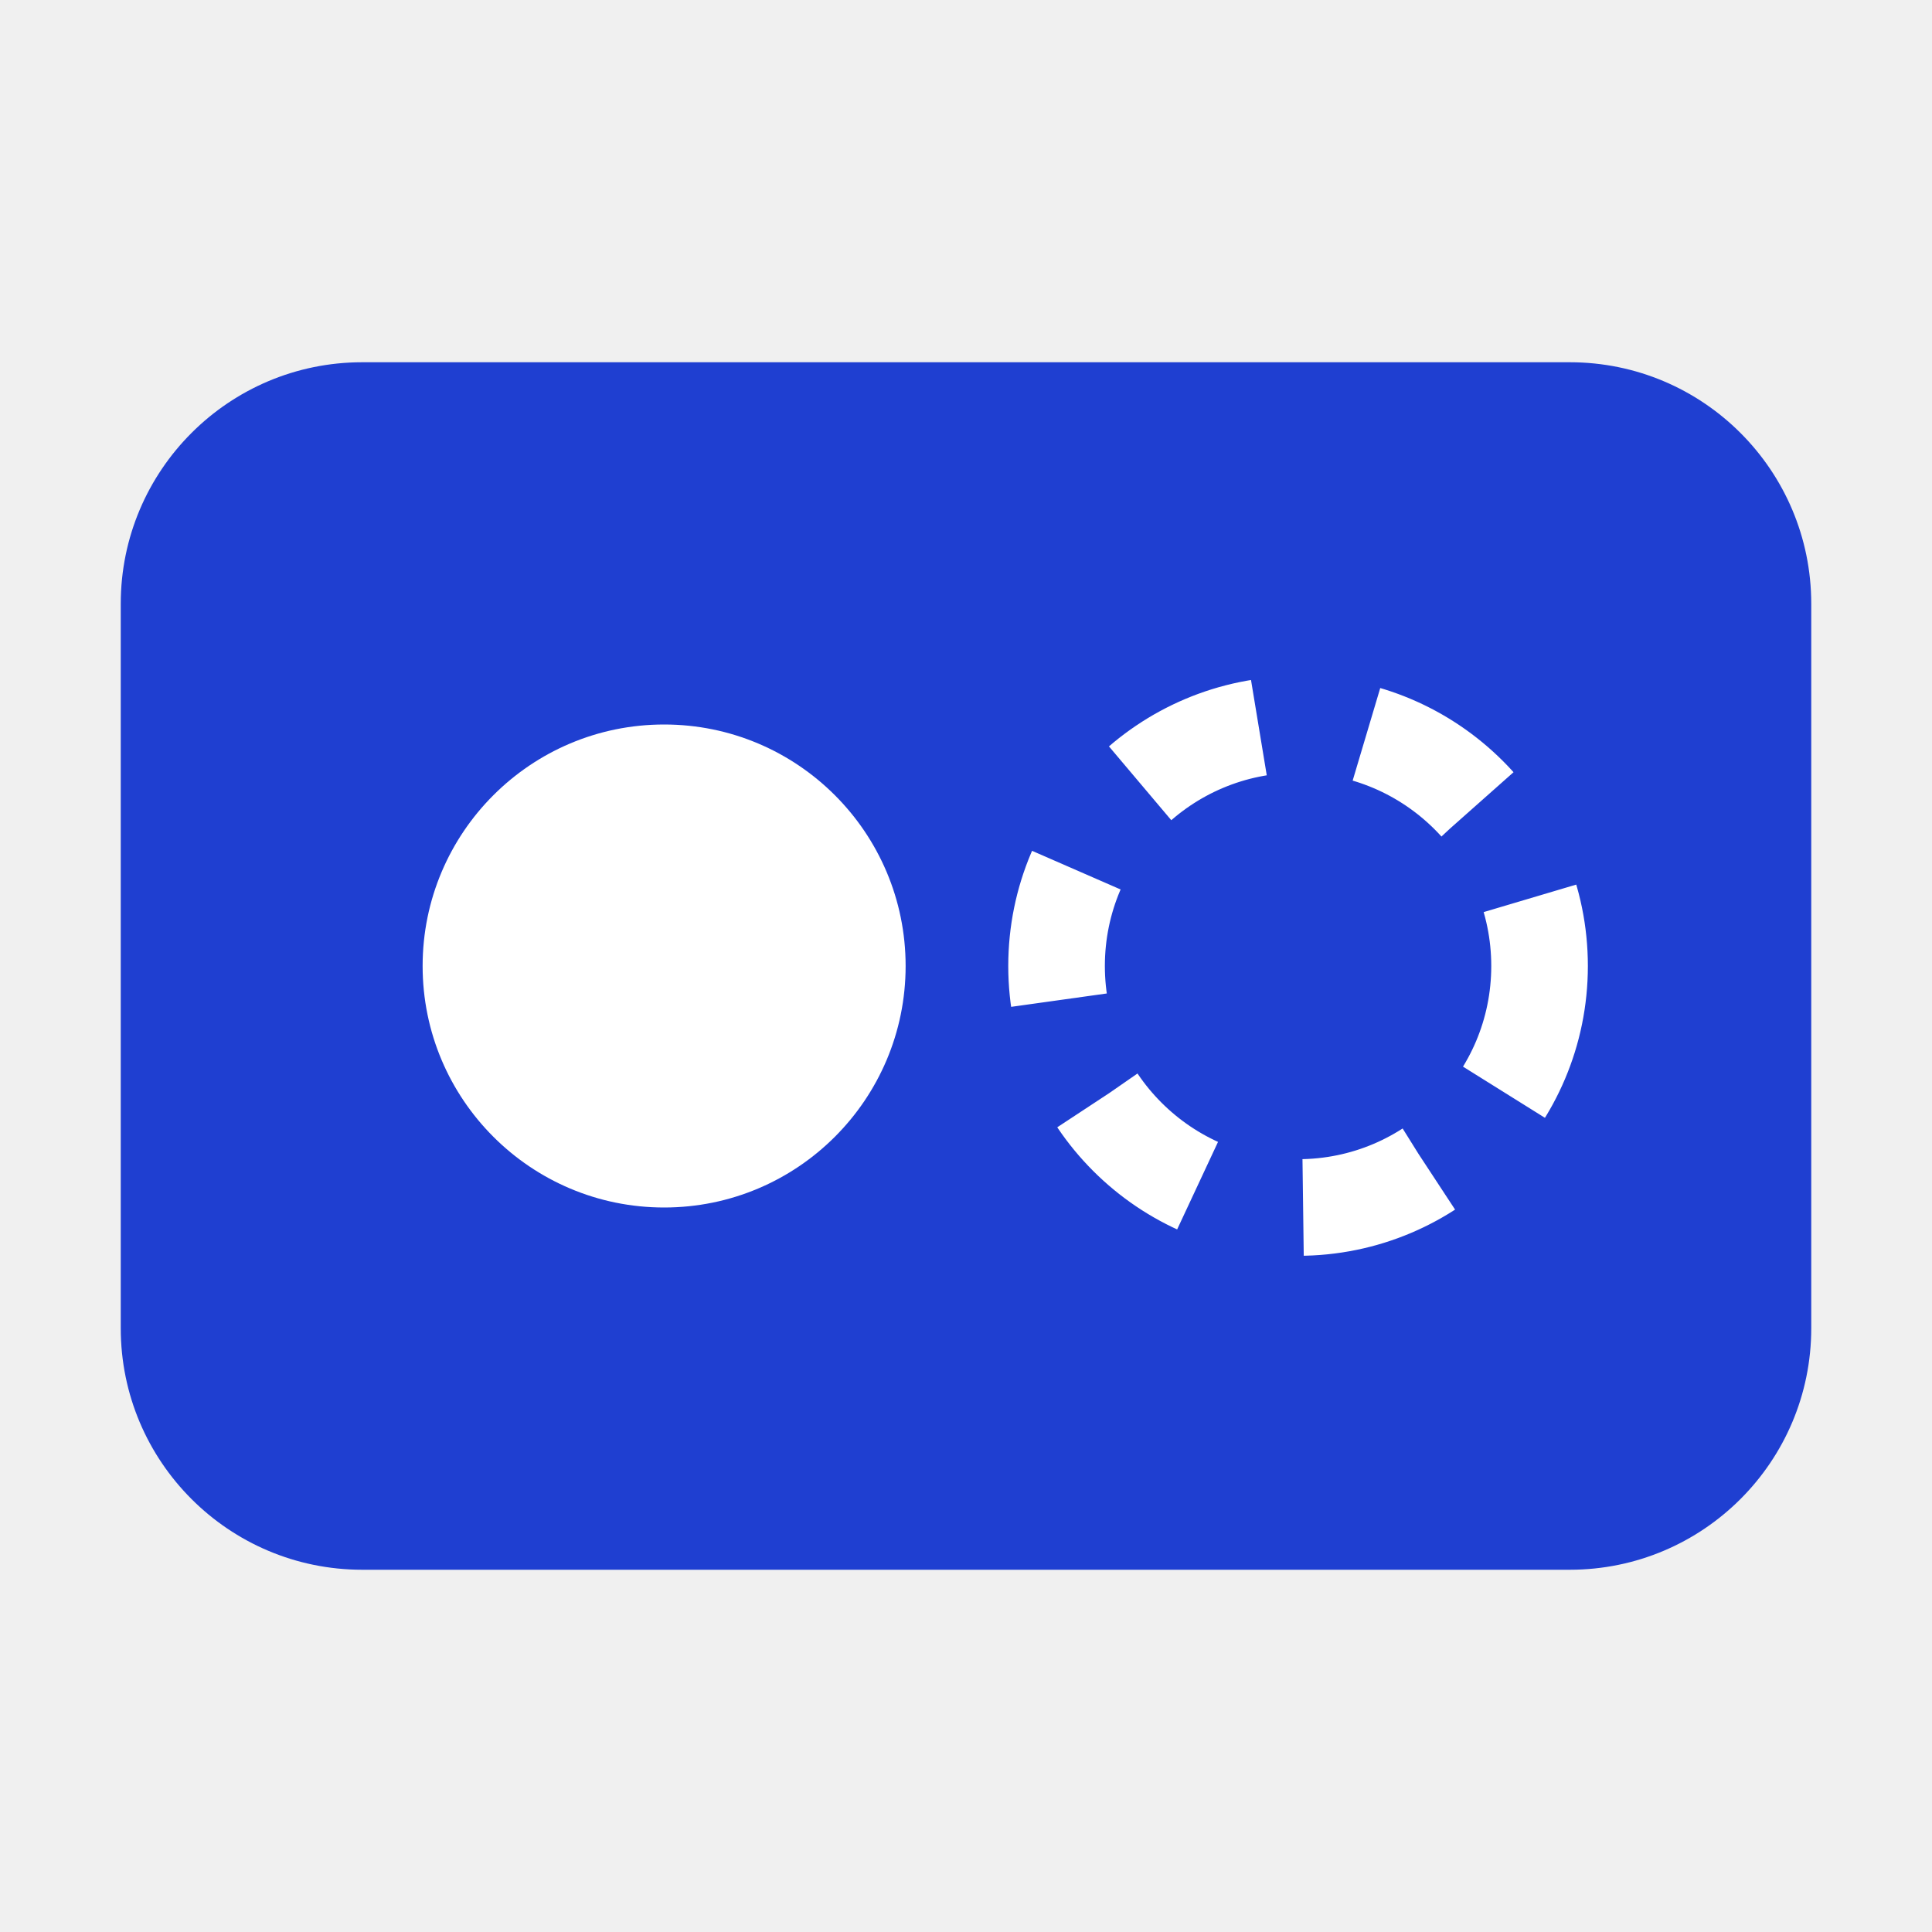
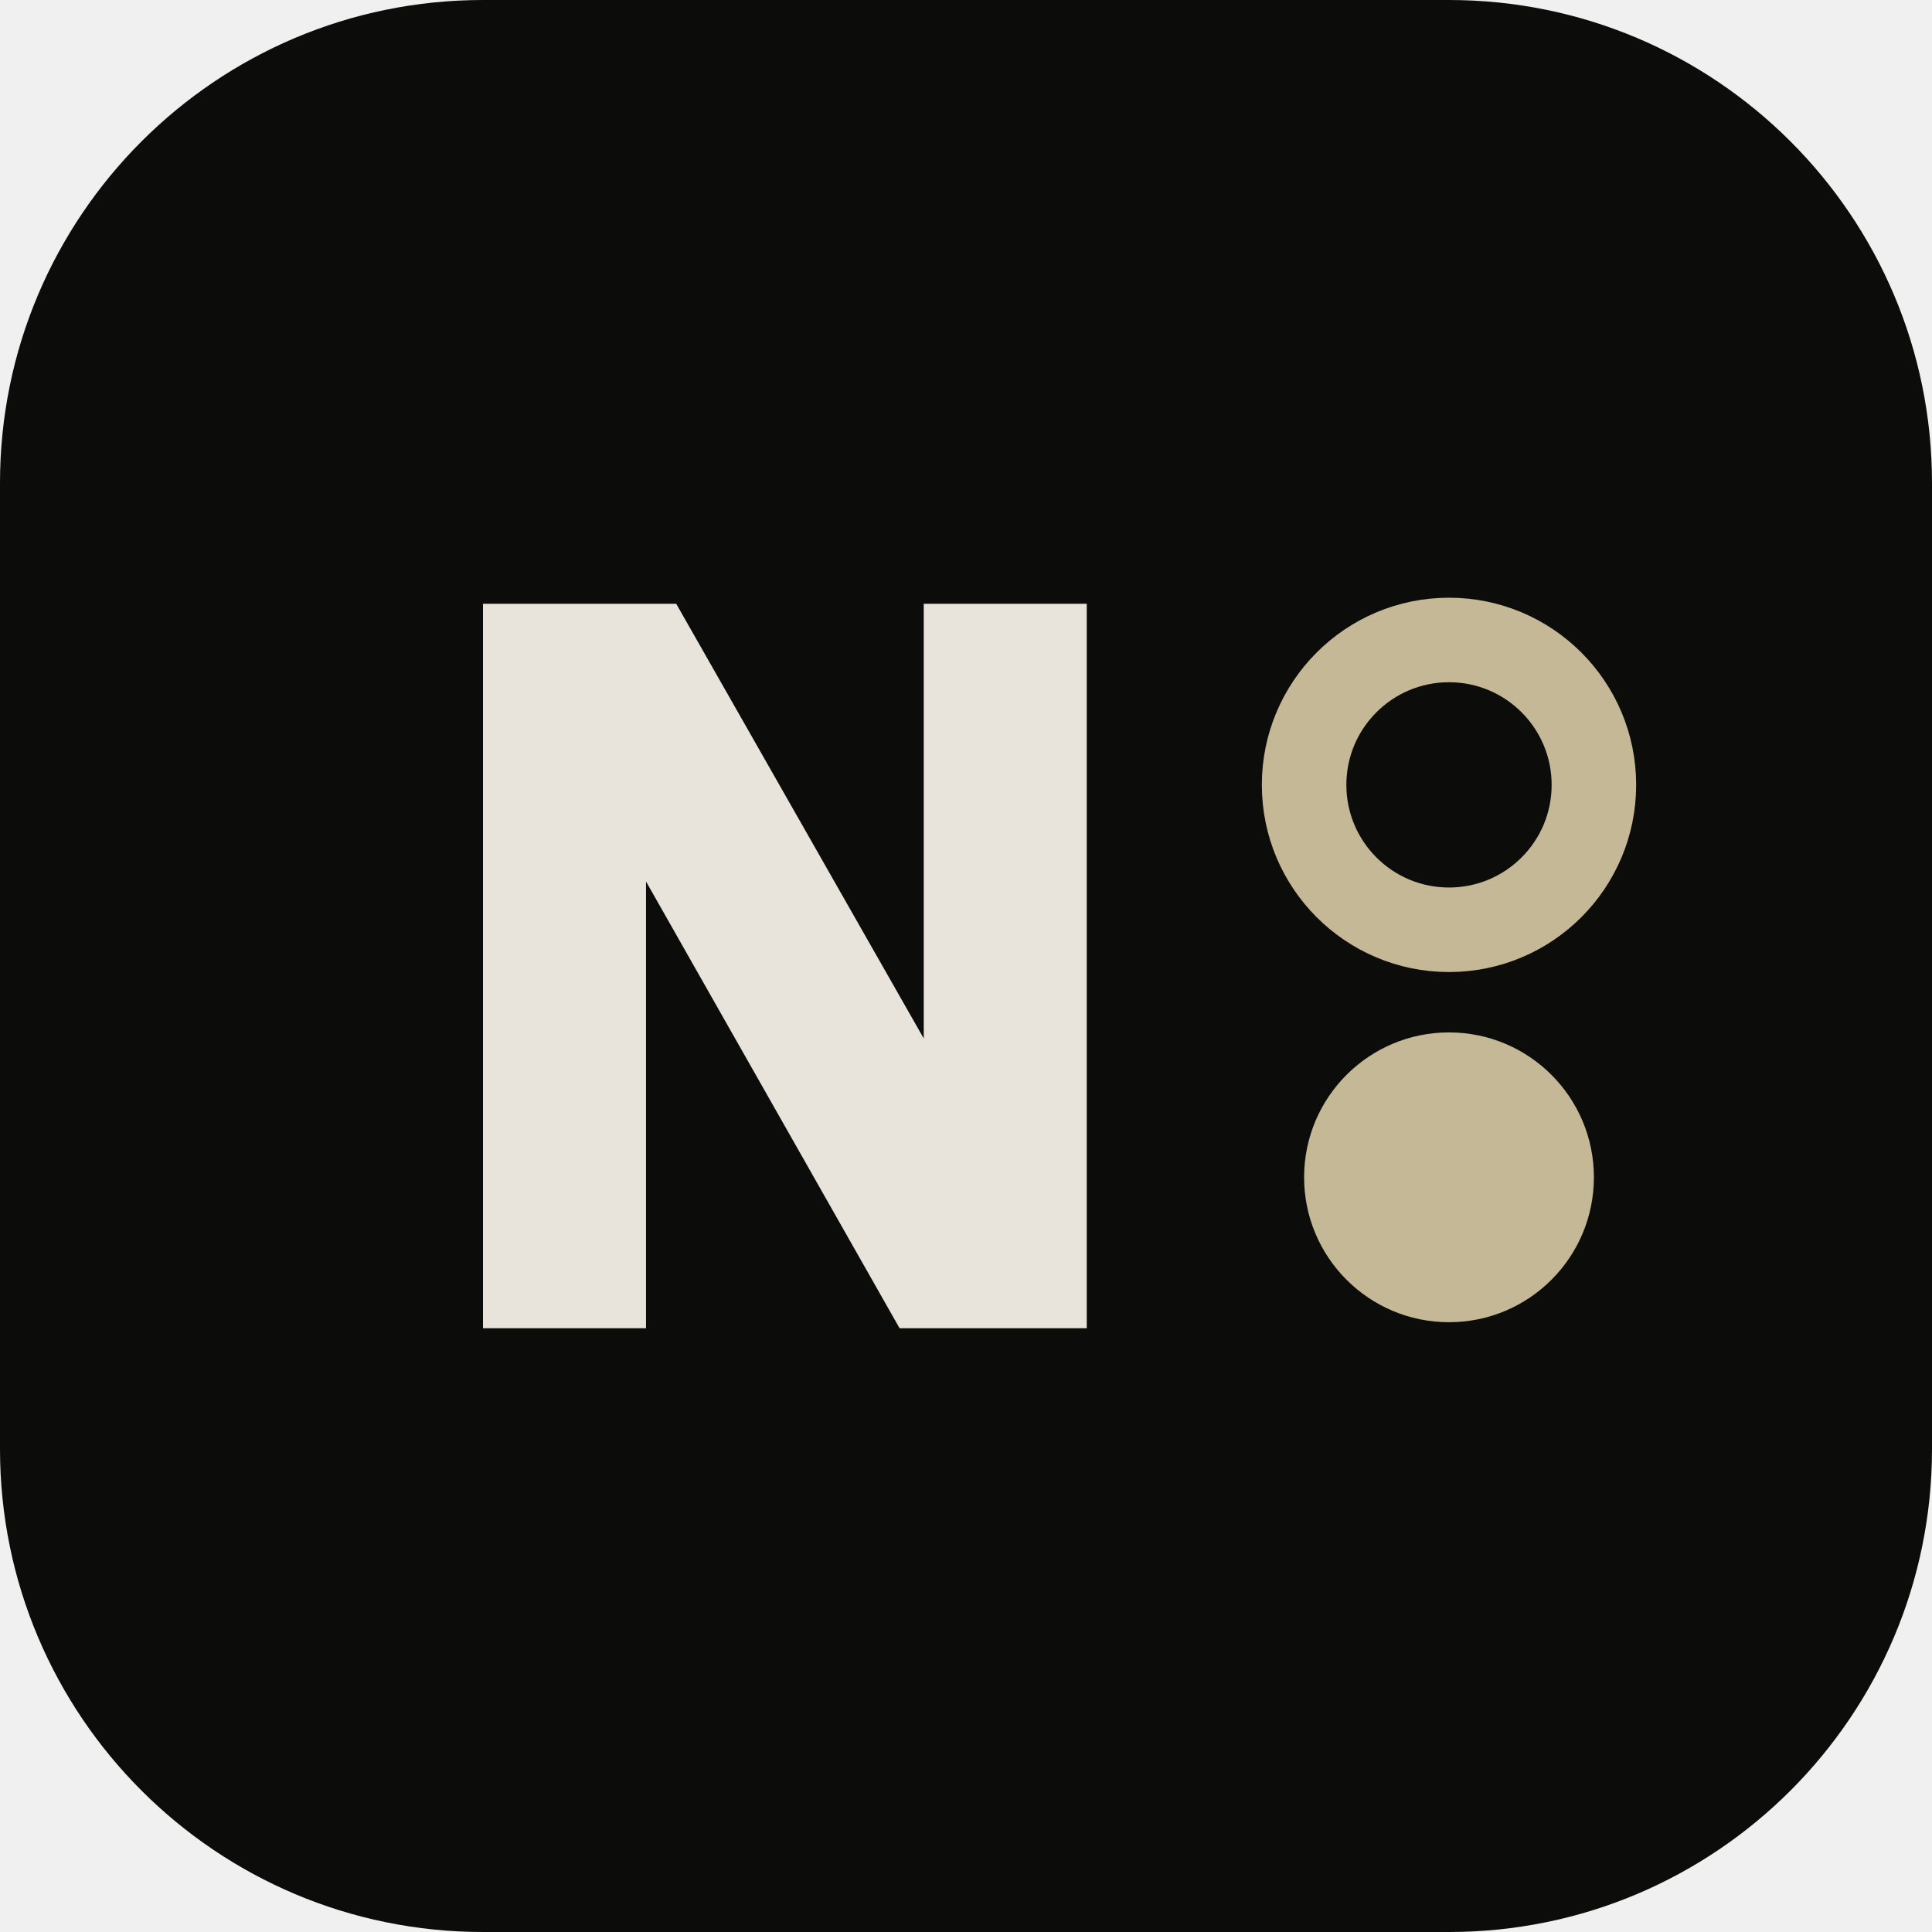
<svg xmlns="http://www.w3.org/2000/svg" viewBox="0 0 32 32" fill="none">
-   <rect x="2" y="6" width="28" height="20" rx="4" fill="#1f3fd1" />
-   <circle cx="11" cy="16" r="4" fill="#ffffff" />
-   <circle cx="21.5" cy="16" r="4" fill="none" stroke="#ffffff" stroke-width="1.6" stroke-dasharray="2.2 1.8" />
+   <rect width="32" height="32" rx="8" fill="#0c0c0b" />
+   <path fill="#e8e4dc" d="M8 22V10h3.2l4.1 7.2V10H18v12h-3.1l-4.2-7.4V22H8z" />
+   <circle cx="24" cy="13" r="2.4" fill="none" stroke="#c4b896" stroke-width="1.4" />
+   <circle cx="24" cy="19.5" r="2.4" fill="#c4b896" />
</svg>
